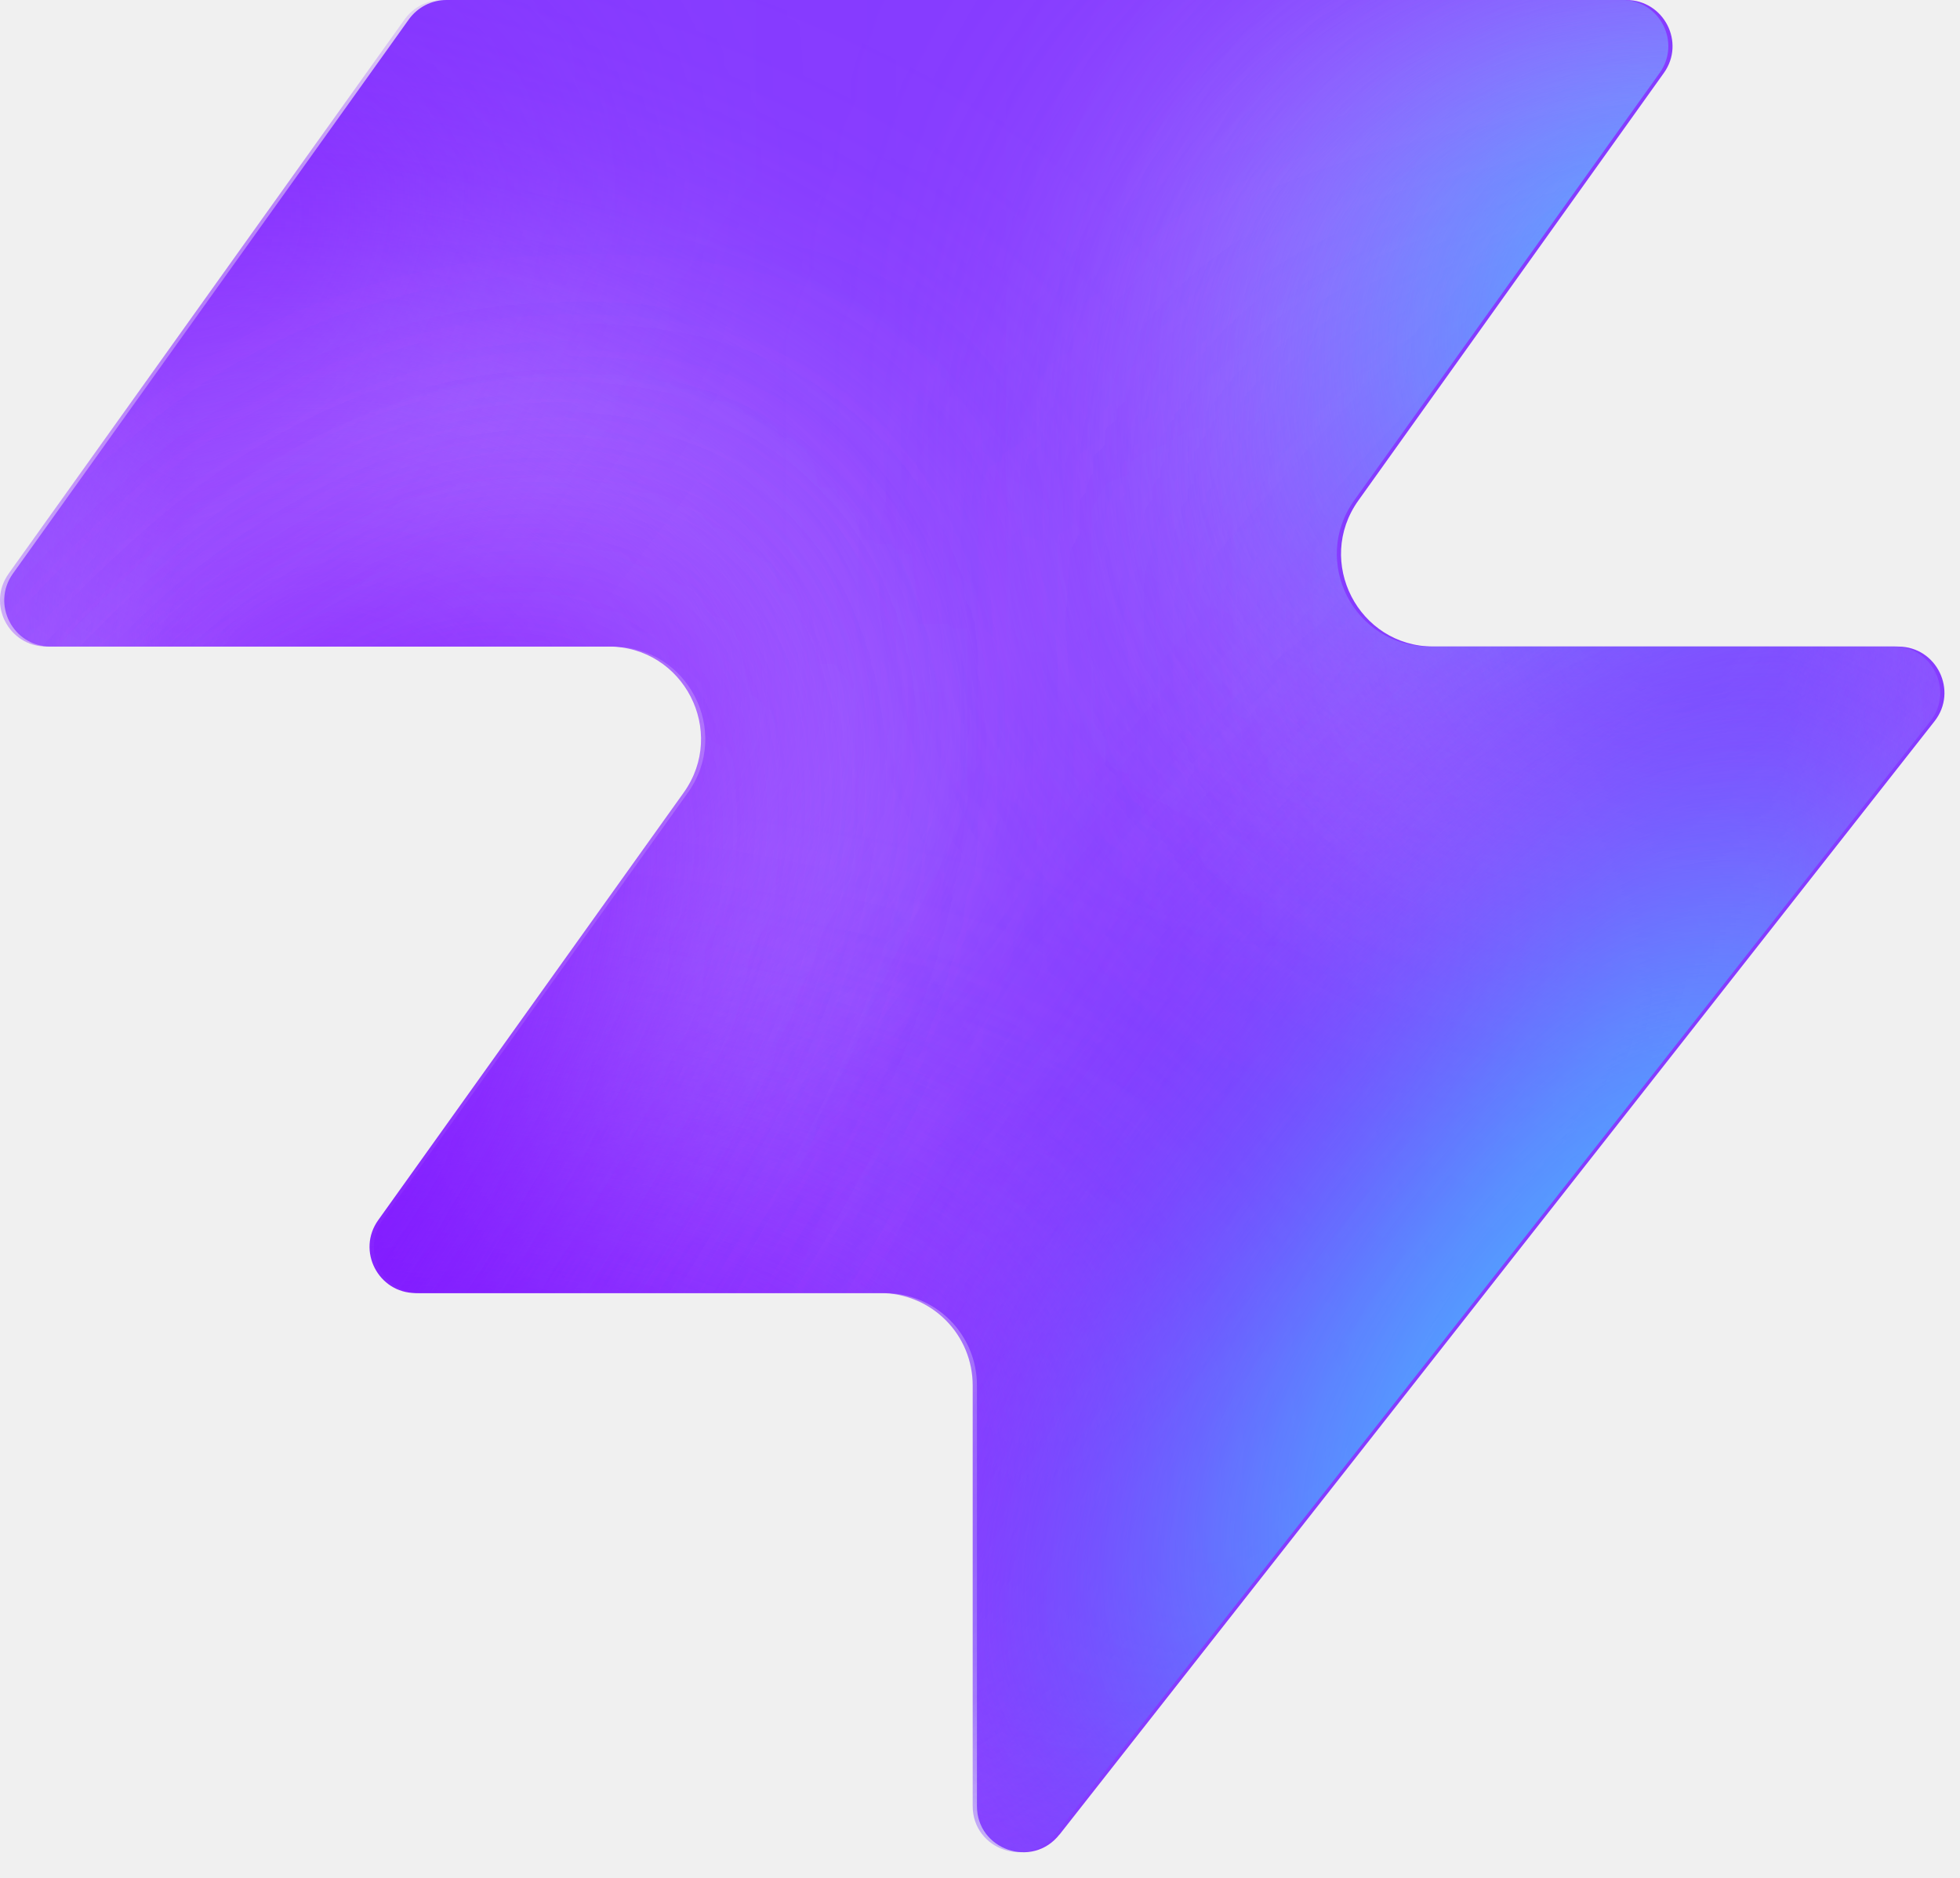
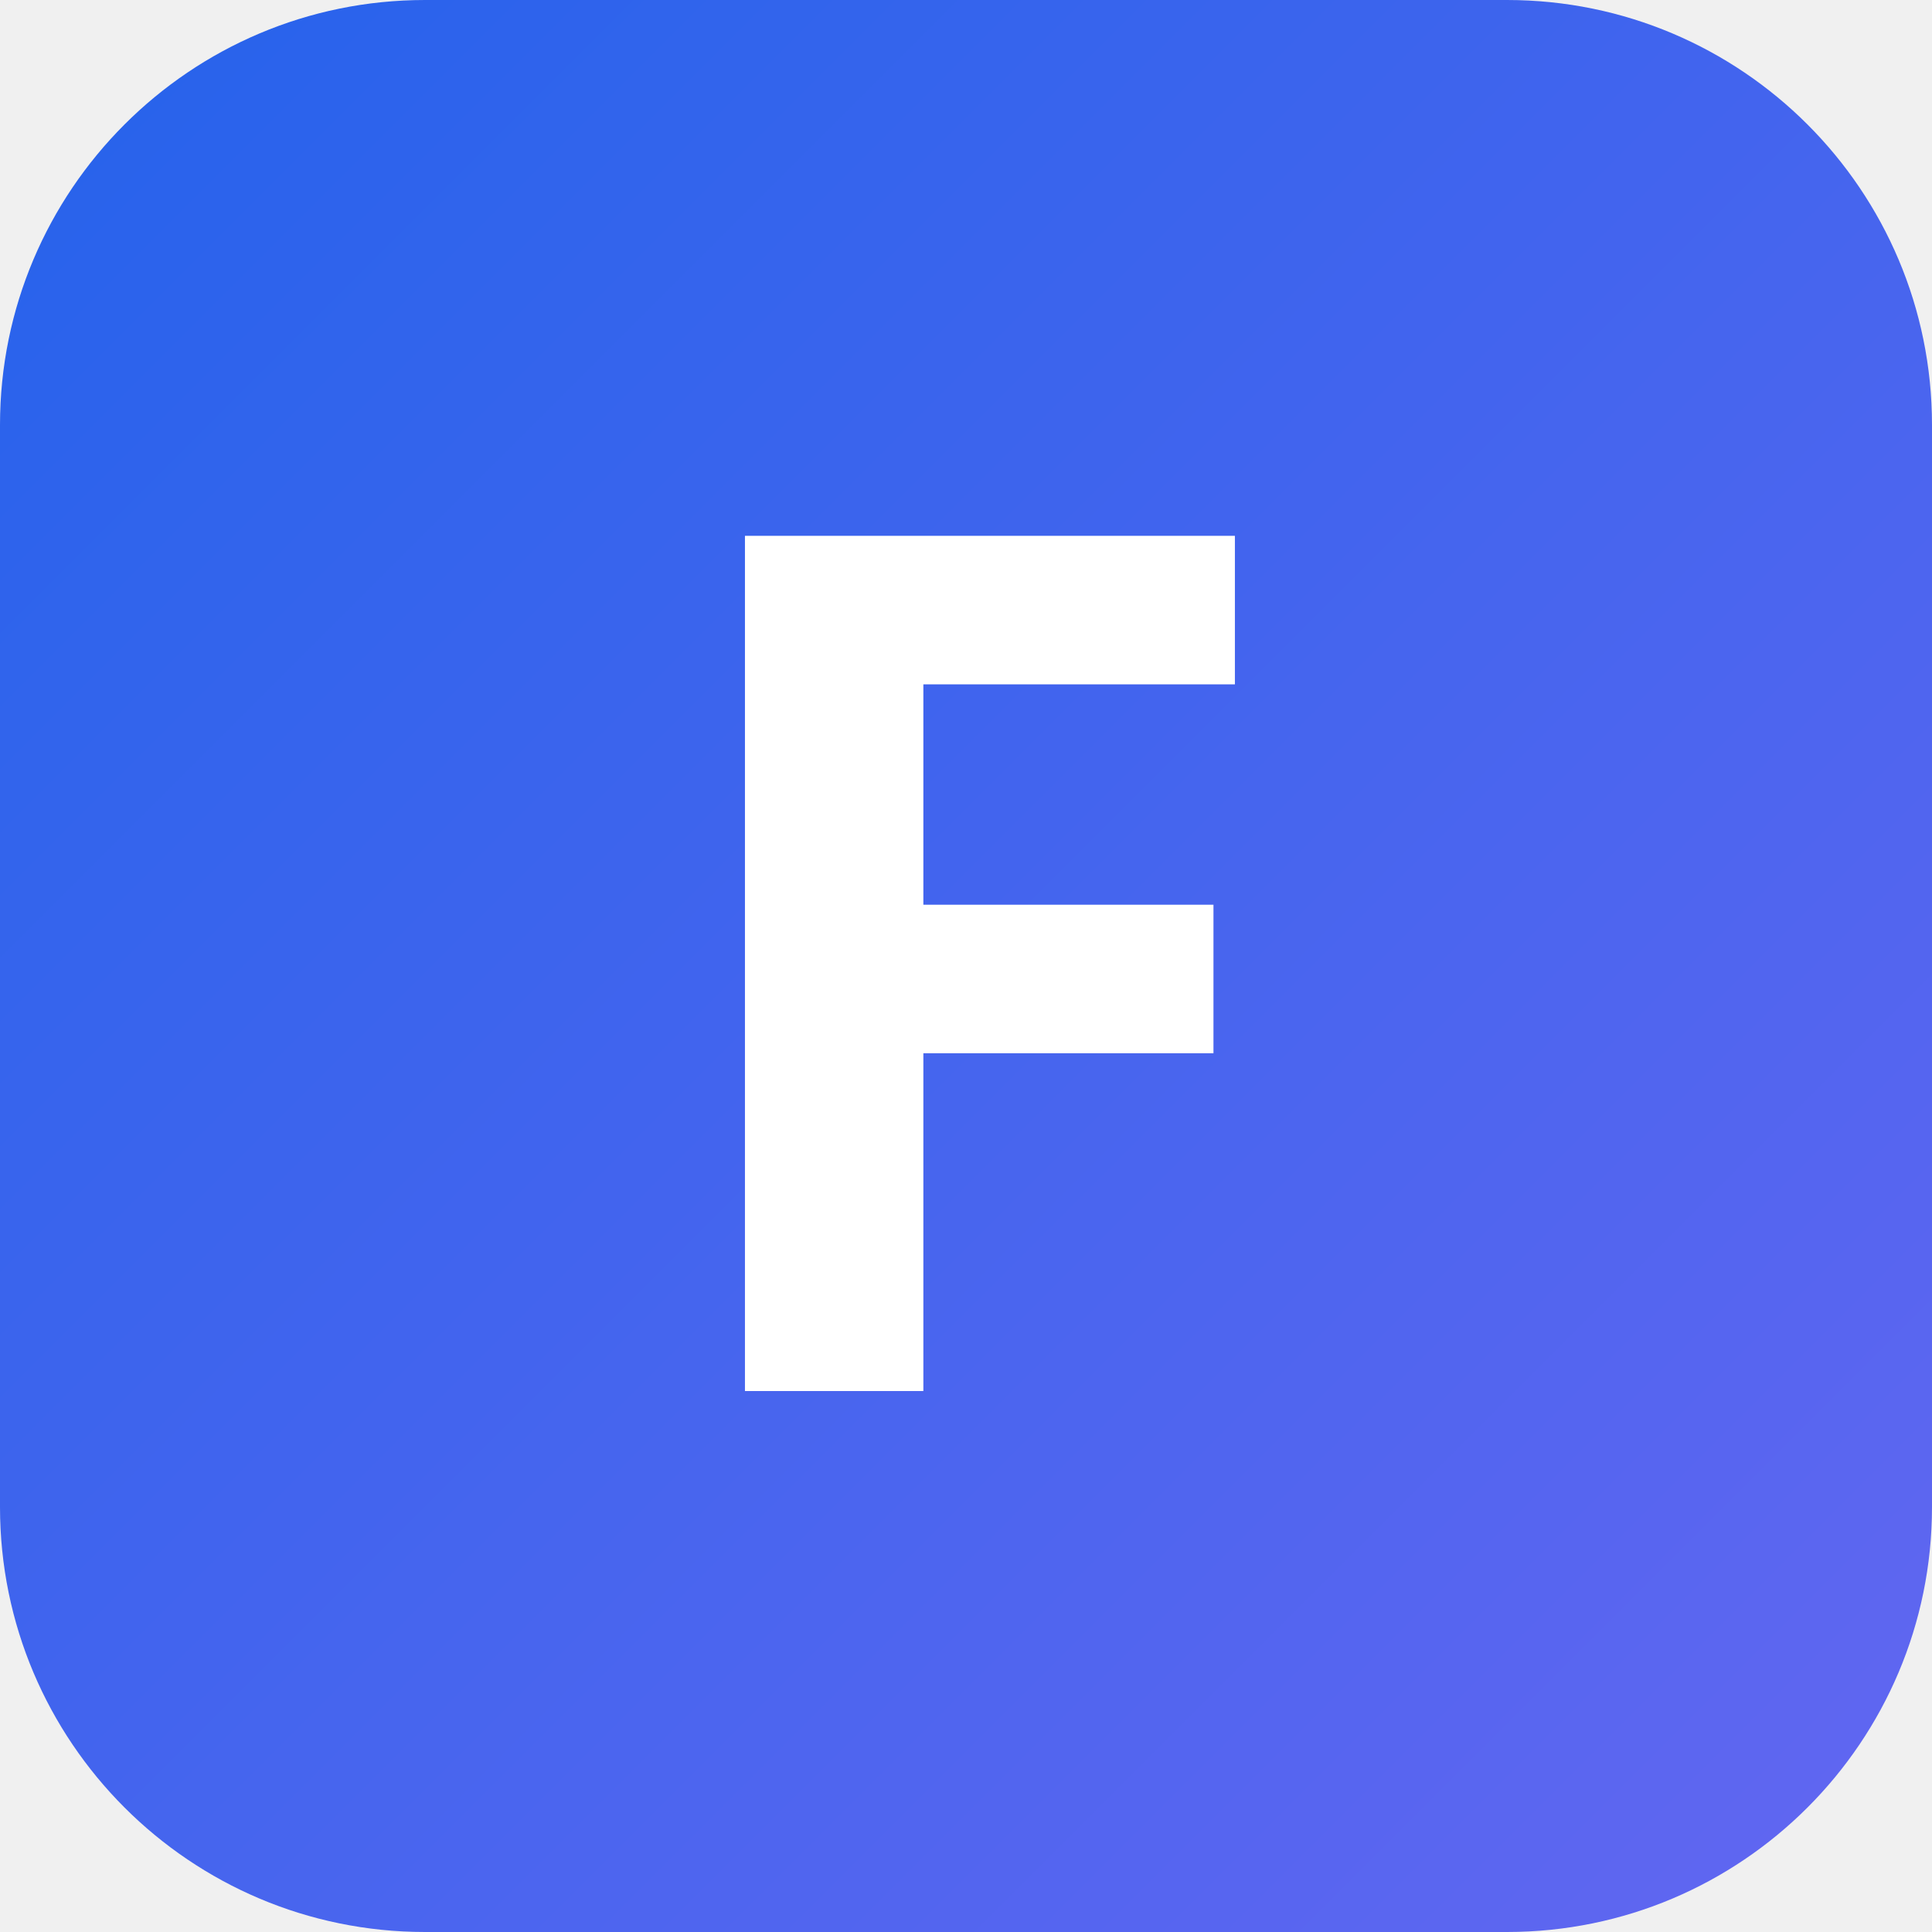
- <svg xmlns="http://www.w3.org/2000/svg" width="48" height="46" fill="none" viewBox="0 0 48 46">
-   <path fill="#863bff" d="M25.946 44.938c-.664.845-2.021.375-2.021-.698V33.937a2.26 2.26 0 0 0-2.262-2.262H10.287c-.92 0-1.456-1.04-.92-1.788l7.48-10.471c1.07-1.497 0-3.578-1.842-3.578H1.237c-.92 0-1.456-1.04-.92-1.788L10.013.474c.214-.297.556-.474.92-.474h28.894c.92 0 1.456 1.04.92 1.788l-7.48 10.471c-1.07 1.498 0 3.579 1.842 3.579h11.377c.943 0 1.473 1.088.89 1.83L25.947 44.94z" style="fill:#863bff;fill:color(display-p3 .525 .23 1);fill-opacity:1" />
-   <mask id="a" width="48" height="46" x="0" y="0" maskUnits="userSpaceOnUse" style="mask-type:alpha">
-     <path fill="#000" d="M25.842 44.938c-.664.844-2.021.375-2.021-.698V33.937a2.26 2.26 0 0 0-2.262-2.262H10.183c-.92 0-1.456-1.04-.92-1.788l7.48-10.471c1.07-1.498 0-3.579-1.842-3.579H1.133c-.92 0-1.456-1.04-.92-1.787L9.91.473c.214-.297.556-.474.92-.474h28.894c.92 0 1.456 1.04.92 1.788l-7.48 10.471c-1.07 1.498 0 3.578 1.842 3.578h11.377c.943 0 1.473 1.088.89 1.832L25.843 44.94z" style="fill:#000;fill-opacity:1" />
-   </mask>
-   <g mask="url(#a)">
-     <g filter="url(#b)">
-       <ellipse cx="5.508" cy="14.704" fill="#ede6ff" rx="5.508" ry="14.704" style="fill:#ede6ff;fill:color(display-p3 .927 .903 1);fill-opacity:1" transform="matrix(.00324 1 1 -.00324 -4.47 31.516)" />
-     </g>
-     <g filter="url(#c)">
-       <ellipse cx="10.399" cy="29.851" fill="#ede6ff" rx="10.399" ry="29.851" style="fill:#ede6ff;fill:color(display-p3 .927 .903 1);fill-opacity:1" transform="matrix(.00324 1 1 -.00324 -39.328 7.883)" />
-     </g>
-     <g filter="url(#d)">
-       <ellipse cx="5.508" cy="30.487" fill="#7e14ff" rx="5.508" ry="30.487" style="fill:#7e14ff;fill:color(display-p3 .492 .077 1);fill-opacity:1" transform="rotate(89.814 -25.913 -14.639)scale(1 -1)" />
-     </g>
-     <g filter="url(#e)">
-       <ellipse cx="5.508" cy="30.599" fill="#7e14ff" rx="5.508" ry="30.599" style="fill:#7e14ff;fill:color(display-p3 .492 .077 1);fill-opacity:1" transform="rotate(89.814 -32.644 -3.334)scale(1 -1)" />
-     </g>
-     <g filter="url(#f)">
-       <ellipse cx="5.508" cy="30.599" fill="#7e14ff" rx="5.508" ry="30.599" style="fill:#7e14ff;fill:color(display-p3 .492 .077 1);fill-opacity:1" transform="matrix(.00324 1 1 -.00324 -34.34 30.47)" />
-     </g>
-     <g filter="url(#g)">
-       <ellipse cx="14.072" cy="22.078" fill="#ede6ff" rx="14.072" ry="22.078" style="fill:#ede6ff;fill:color(display-p3 .927 .903 1);fill-opacity:1" transform="rotate(93.35 24.506 48.493)scale(-1 1)" />
-     </g>
-     <g filter="url(#h)">
-       <ellipse cx="3.47" cy="21.501" fill="#7e14ff" rx="3.47" ry="21.501" style="fill:#7e14ff;fill:color(display-p3 .492 .077 1);fill-opacity:1" transform="rotate(89.009 28.708 47.59)scale(-1 1)" />
-     </g>
-     <g filter="url(#i)">
-       <ellipse cx="3.47" cy="21.501" fill="#7e14ff" rx="3.47" ry="21.501" style="fill:#7e14ff;fill:color(display-p3 .492 .077 1);fill-opacity:1" transform="rotate(89.009 28.708 47.59)scale(-1 1)" />
-     </g>
-     <g filter="url(#j)">
-       <ellipse cx=".387" cy="8.972" fill="#7e14ff" rx="4.407" ry="29.108" style="fill:#7e14ff;fill:color(display-p3 .492 .077 1);fill-opacity:1" transform="rotate(39.51 .387 8.972)" />
-     </g>
-     <g filter="url(#k)">
-       <ellipse cx="47.523" cy="-6.092" fill="#7e14ff" rx="4.407" ry="29.108" style="fill:#7e14ff;fill:color(display-p3 .492 .077 1);fill-opacity:1" transform="rotate(37.892 47.523 -6.092)" />
-     </g>
-     <g filter="url(#l)">
-       <ellipse cx="41.412" cy="6.333" fill="#47bfff" rx="5.971" ry="9.665" style="fill:#47bfff;fill:color(display-p3 .28 .748 1);fill-opacity:1" transform="rotate(37.892 41.412 6.333)" />
-     </g>
-     <g filter="url(#m)">
-       <ellipse cx="-1.879" cy="38.332" fill="#7e14ff" rx="4.407" ry="29.108" style="fill:#7e14ff;fill:color(display-p3 .492 .077 1);fill-opacity:1" transform="rotate(37.892 -1.88 38.332)" />
-     </g>
-     <g filter="url(#n)">
-       <ellipse cx="-1.879" cy="38.332" fill="#7e14ff" rx="4.407" ry="29.108" style="fill:#7e14ff;fill:color(display-p3 .492 .077 1);fill-opacity:1" transform="rotate(37.892 -1.88 38.332)" />
-     </g>
-     <g filter="url(#o)">
-       <ellipse cx="35.651" cy="29.907" fill="#7e14ff" rx="4.407" ry="29.108" style="fill:#7e14ff;fill:color(display-p3 .492 .077 1);fill-opacity:1" transform="rotate(37.892 35.651 29.907)" />
-     </g>
-     <g filter="url(#p)">
-       <ellipse cx="38.418" cy="32.4" fill="#47bfff" rx="5.971" ry="15.297" style="fill:#47bfff;fill:color(display-p3 .28 .748 1);fill-opacity:1" transform="rotate(37.892 38.418 32.4)" />
-     </g>
-   </g>
+ <svg xmlns="http://www.w3.org/2000/svg" viewBox="0 0 100 100">
  <defs>
-     <filter id="b" width="60.045" height="41.654" x="-19.77" y="16.149" color-interpolation-filters="sRGB" filterUnits="userSpaceOnUse">
-       <feFlood flood-opacity="0" result="BackgroundImageFix" />
-       <feBlend in="SourceGraphic" in2="BackgroundImageFix" result="shape" />
-       <feGaussianBlur result="effect1_foregroundBlur_2002_17158" stdDeviation="7.659" />
-     </filter>
-     <filter id="c" width="90.34" height="51.437" x="-54.613" y="-7.533" color-interpolation-filters="sRGB" filterUnits="userSpaceOnUse">
-       <feFlood flood-opacity="0" result="BackgroundImageFix" />
-       <feBlend in="SourceGraphic" in2="BackgroundImageFix" result="shape" />
-       <feGaussianBlur result="effect1_foregroundBlur_2002_17158" stdDeviation="7.659" />
-     </filter>
-     <filter id="d" width="79.355" height="29.4" x="-49.64" y="2.03" color-interpolation-filters="sRGB" filterUnits="userSpaceOnUse">
-       <feFlood flood-opacity="0" result="BackgroundImageFix" />
-       <feBlend in="SourceGraphic" in2="BackgroundImageFix" result="shape" />
-       <feGaussianBlur result="effect1_foregroundBlur_2002_17158" stdDeviation="4.596" />
-     </filter>
-     <filter id="e" width="79.579" height="29.4" x="-45.045" y="20.029" color-interpolation-filters="sRGB" filterUnits="userSpaceOnUse">
-       <feFlood flood-opacity="0" result="BackgroundImageFix" />
-       <feBlend in="SourceGraphic" in2="BackgroundImageFix" result="shape" />
-       <feGaussianBlur result="effect1_foregroundBlur_2002_17158" stdDeviation="4.596" />
-     </filter>
-     <filter id="f" width="79.579" height="29.4" x="-43.513" y="21.178" color-interpolation-filters="sRGB" filterUnits="userSpaceOnUse">
-       <feFlood flood-opacity="0" result="BackgroundImageFix" />
-       <feBlend in="SourceGraphic" in2="BackgroundImageFix" result="shape" />
-       <feGaussianBlur result="effect1_foregroundBlur_2002_17158" stdDeviation="4.596" />
-     </filter>
-     <filter id="g" width="74.749" height="58.852" x="15.756" y="-17.901" color-interpolation-filters="sRGB" filterUnits="userSpaceOnUse">
-       <feFlood flood-opacity="0" result="BackgroundImageFix" />
-       <feBlend in="SourceGraphic" in2="BackgroundImageFix" result="shape" />
-       <feGaussianBlur result="effect1_foregroundBlur_2002_17158" stdDeviation="7.659" />
-     </filter>
-     <filter id="h" width="61.377" height="25.362" x="23.548" y="2.284" color-interpolation-filters="sRGB" filterUnits="userSpaceOnUse">
-       <feFlood flood-opacity="0" result="BackgroundImageFix" />
-       <feBlend in="SourceGraphic" in2="BackgroundImageFix" result="shape" />
-       <feGaussianBlur result="effect1_foregroundBlur_2002_17158" stdDeviation="4.596" />
-     </filter>
-     <filter id="i" width="61.377" height="25.362" x="23.548" y="2.284" color-interpolation-filters="sRGB" filterUnits="userSpaceOnUse">
-       <feFlood flood-opacity="0" result="BackgroundImageFix" />
-       <feBlend in="SourceGraphic" in2="BackgroundImageFix" result="shape" />
-       <feGaussianBlur result="effect1_foregroundBlur_2002_17158" stdDeviation="4.596" />
-     </filter>
-     <filter id="j" width="56.045" height="63.649" x="-27.636" y="-22.853" color-interpolation-filters="sRGB" filterUnits="userSpaceOnUse">
-       <feFlood flood-opacity="0" result="BackgroundImageFix" />
-       <feBlend in="SourceGraphic" in2="BackgroundImageFix" result="shape" />
-       <feGaussianBlur result="effect1_foregroundBlur_2002_17158" stdDeviation="4.596" />
-     </filter>
-     <filter id="k" width="54.814" height="64.646" x="20.116" y="-38.415" color-interpolation-filters="sRGB" filterUnits="userSpaceOnUse">
-       <feFlood flood-opacity="0" result="BackgroundImageFix" />
-       <feBlend in="SourceGraphic" in2="BackgroundImageFix" result="shape" />
-       <feGaussianBlur result="effect1_foregroundBlur_2002_17158" stdDeviation="4.596" />
-     </filter>
-     <filter id="l" width="33.541" height="35.313" x="24.641" y="-11.323" color-interpolation-filters="sRGB" filterUnits="userSpaceOnUse">
-       <feFlood flood-opacity="0" result="BackgroundImageFix" />
-       <feBlend in="SourceGraphic" in2="BackgroundImageFix" result="shape" />
-       <feGaussianBlur result="effect1_foregroundBlur_2002_17158" stdDeviation="4.596" />
-     </filter>
-     <filter id="m" width="54.814" height="64.646" x="-29.286" y="6.009" color-interpolation-filters="sRGB" filterUnits="userSpaceOnUse">
-       <feFlood flood-opacity="0" result="BackgroundImageFix" />
-       <feBlend in="SourceGraphic" in2="BackgroundImageFix" result="shape" />
-       <feGaussianBlur result="effect1_foregroundBlur_2002_17158" stdDeviation="4.596" />
-     </filter>
-     <filter id="n" width="54.814" height="64.646" x="-29.286" y="6.009" color-interpolation-filters="sRGB" filterUnits="userSpaceOnUse">
-       <feFlood flood-opacity="0" result="BackgroundImageFix" />
-       <feBlend in="SourceGraphic" in2="BackgroundImageFix" result="shape" />
-       <feGaussianBlur result="effect1_foregroundBlur_2002_17158" stdDeviation="4.596" />
-     </filter>
-     <filter id="o" width="54.814" height="64.646" x="8.244" y="-2.416" color-interpolation-filters="sRGB" filterUnits="userSpaceOnUse">
-       <feFlood flood-opacity="0" result="BackgroundImageFix" />
-       <feBlend in="SourceGraphic" in2="BackgroundImageFix" result="shape" />
-       <feGaussianBlur result="effect1_foregroundBlur_2002_17158" stdDeviation="4.596" />
-     </filter>
-     <filter id="p" width="39.409" height="43.623" x="18.713" y="10.588" color-interpolation-filters="sRGB" filterUnits="userSpaceOnUse">
-       <feFlood flood-opacity="0" result="BackgroundImageFix" />
-       <feBlend in="SourceGraphic" in2="BackgroundImageFix" result="shape" />
-       <feGaussianBlur result="effect1_foregroundBlur_2002_17158" stdDeviation="4.596" />
-     </filter>
+     <linearGradient id="g" x1="0%" y1="0%" x2="100%" y2="100%">
+       <stop offset="0%" style="stop-color:#2563eb" />
+       <stop offset="100%" style="stop-color:#6366f1" />
+     </linearGradient>
  </defs>
+   <rect width="100" height="100" rx="22" fill="url(#g)" />
+   <text x="50" y="72" font-family="Arial Black, sans-serif" font-size="62" font-weight="900" text-anchor="middle" fill="white">F</text>
</svg>
